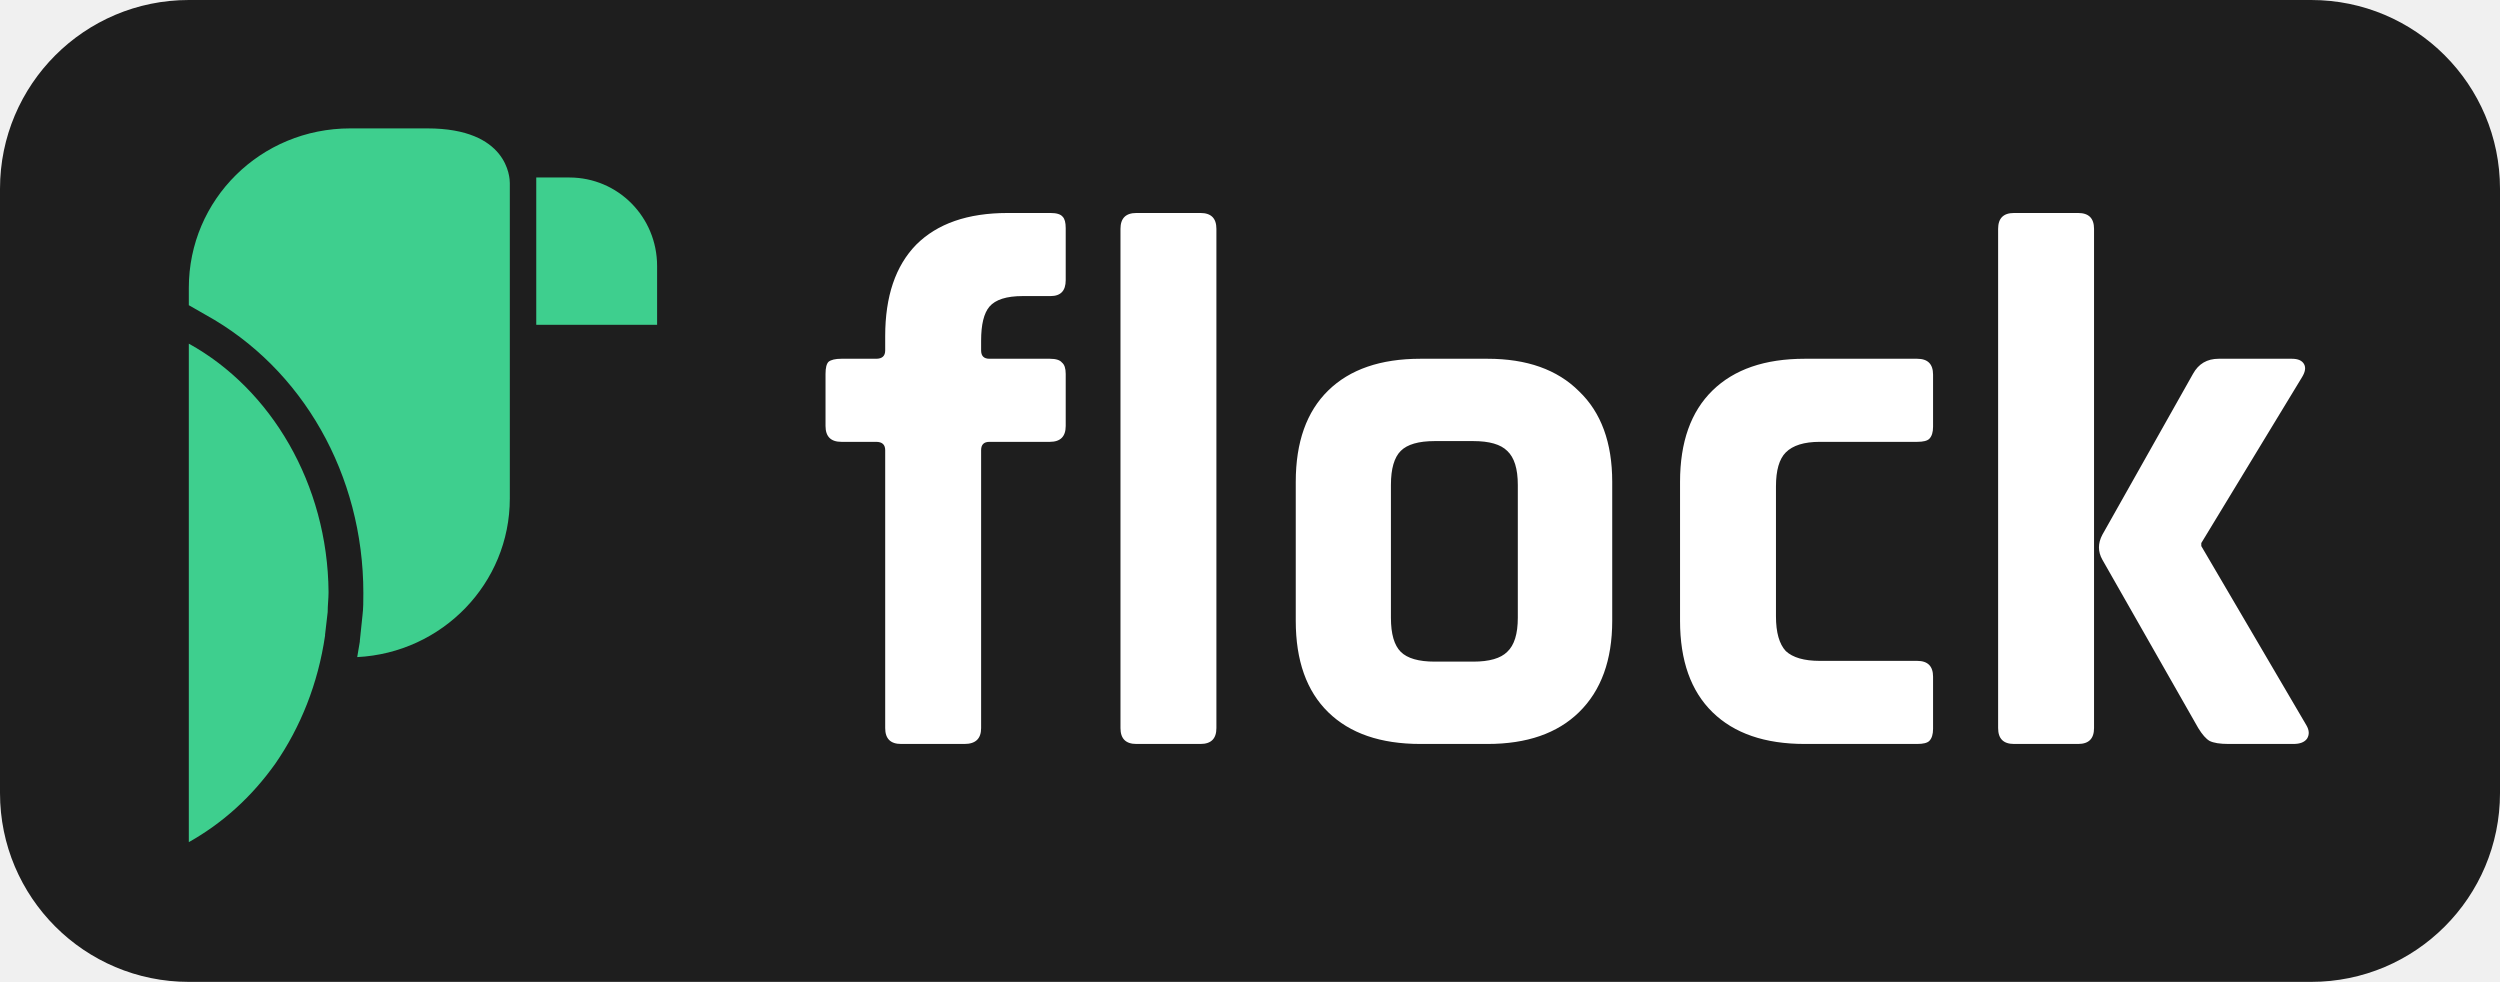
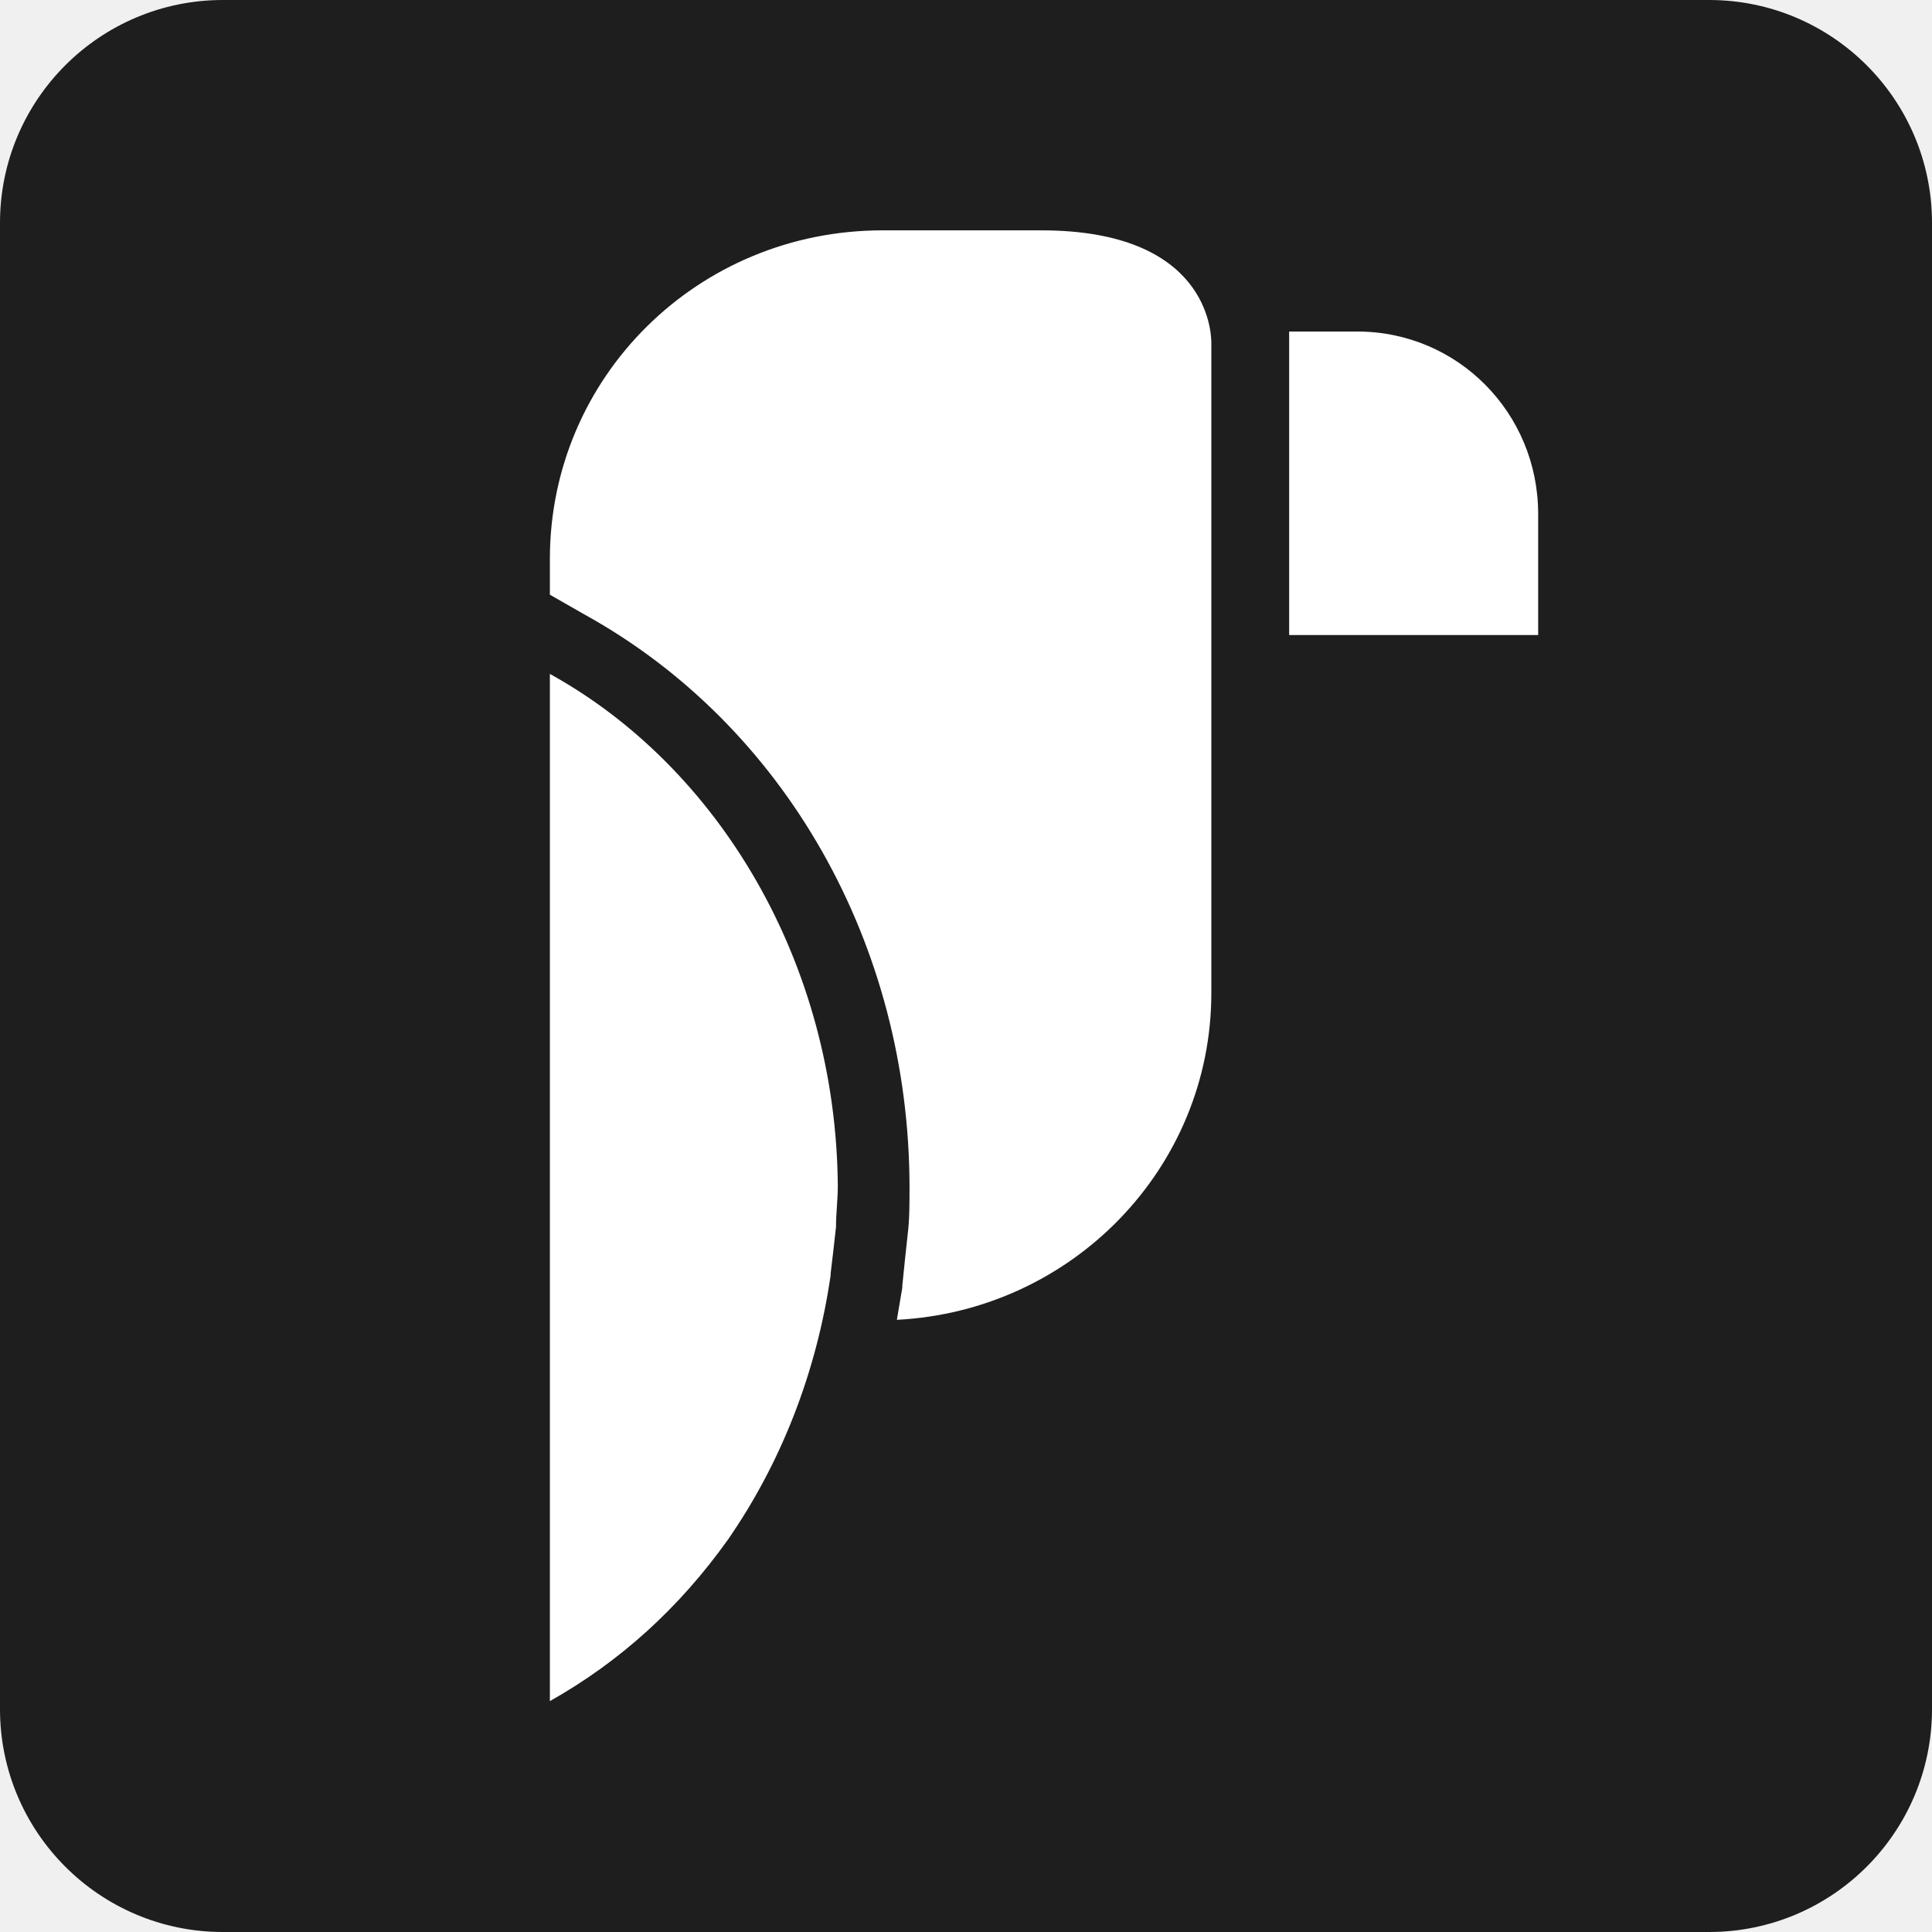
- <svg xmlns="http://www.w3.org/2000/svg" width="662" height="260" viewBox="0 0 662 260" fill="none">
-   <g clip-path="url(#clip0)">
-     <rect width="662" height="260" rx="50" fill="#1E1E1E" />
-     <path d="M150.748 47H142V75.554V86H174V70.446C174 57.446 163.64 47 150.748 47Z" fill="#3ECF8E" />
-     <path d="M113.169 34C112.473 34 111.776 34 111.079 34H92.732C69.044 34 50 52.82 50 76.23V80.82L54.413 83.344C80.191 97.574 96.216 125.803 96.216 157.016C96.216 159.082 96.216 161.148 95.984 162.984C95.751 165.049 95.519 167.344 95.287 169.639V169.869C95.055 171.246 94.822 172.623 94.59 174C117.117 172.852 135 154.492 135 132V104.459V85.869V48.459C135 47.082 134.535 34 113.169 34Z" fill="#3ECF8E" />
-     <path d="M50 91V173.846V223C59.019 217.923 66.65 211 72.894 202.231C79.6 192.538 84.225 181 86.075 168.308C86.075 168.308 86.075 168.308 86.075 168.077C86.306 166.231 86.537 164.154 86.769 162.077C86.769 160.231 87 158.615 87 156.769C86.769 128.154 71.737 103 50 91Z" fill="#3ECF8E" />
-     <path d="M262 95H278C279.6 95 280.667 95.333 281.2 96C281.867 96.533 282.2 97.533 282.2 99V112.8C282.2 115.6 280.8 117 278 117H262C260.533 117 259.8 117.733 259.8 119.2V192.8C259.8 195.6 258.333 197 255.4 197H238.6C235.8 197 234.4 195.6 234.4 192.8V119.2C234.4 117.733 233.6 117 232 117H222.8C220 117 218.6 115.6 218.6 112.8V99C218.6 97.4 218.867 96.333 219.4 95.8C220.067 95.267 221.2 95 222.8 95H232C233.6 95 234.4 94.267 234.4 92.8V89C234.4 78.467 237.133 70.4 242.6 64.8C248.2 59.2 256.267 56.4 266.8 56.4H278.2C279.8 56.4 280.867 56.733 281.4 57.4C281.933 57.933 282.2 58.933 282.2 60.4V74.2C282.2 77 280.867 78.4 278.2 78.4H270.8C266.533 78.4 263.6 79.333 262 81.2C260.533 82.933 259.8 85.933 259.8 90.2V92.8C259.8 94.267 260.533 95 262 95ZM317.903 197H300.903C298.103 197 296.703 195.6 296.703 192.8V60.6C296.703 57.8 298.103 56.4 300.903 56.4H317.903C320.703 56.4 322.103 57.8 322.103 60.6V192.8C322.103 195.6 320.703 197 317.903 197ZM393.917 197H376.117C365.584 197 357.451 194.2 351.717 188.6C345.984 183 343.117 174.933 343.117 164.4V127.6C343.117 117.067 345.984 109 351.717 103.4C357.451 97.8 365.584 95 376.117 95H393.917C404.317 95 412.384 97.867 418.117 103.6C423.984 109.2 426.917 117.2 426.917 127.6V164.4C426.917 174.8 423.984 182.867 418.117 188.6C412.384 194.2 404.317 197 393.917 197ZM379.917 175.2H390.117C394.384 175.2 397.384 174.333 399.117 172.6C400.984 170.867 401.917 167.867 401.917 163.6V128.4C401.917 124.133 400.984 121.133 399.117 119.4C397.384 117.667 394.384 116.8 390.117 116.8H379.917C375.651 116.8 372.651 117.667 370.917 119.4C369.184 121.133 368.317 124.133 368.317 128.4V163.6C368.317 167.867 369.184 170.867 370.917 172.6C372.651 174.333 375.651 175.2 379.917 175.2ZM511.875 179.2V193C511.875 194.467 511.542 195.533 510.875 196.2C510.342 196.733 509.275 197 507.675 197H477.875C467.342 197 459.208 194.2 453.475 188.6C447.742 183 444.875 174.933 444.875 164.4V127.6C444.875 117.067 447.742 109 453.475 103.4C459.208 97.8 467.342 95 477.875 95H507.675C510.475 95 511.875 96.4 511.875 99.2V113C511.875 114.467 511.542 115.533 510.875 116.2C510.342 116.733 509.275 117 507.675 117H481.875C477.742 117 474.742 117.933 472.875 119.8C471.142 121.533 470.275 124.533 470.275 128.8V163.2C470.275 167.467 471.142 170.533 472.875 172.4C474.742 174.133 477.742 175 481.875 175H507.675C510.475 175 511.875 176.4 511.875 179.2ZM587.502 95H606.902C608.502 95 609.568 95.467 610.102 96.4C610.635 97.333 610.435 98.533 609.502 100L582.902 143.8V144.6L610.702 192C611.502 193.333 611.568 194.533 610.902 195.6C610.235 196.533 609.035 197 607.302 197H590.102C587.835 197 586.168 196.733 585.102 196.2C584.168 195.667 583.168 194.533 582.102 192.8L556.702 148.2C555.502 146.067 555.502 143.867 556.702 141.6L580.702 99C582.168 96.333 584.435 95 587.502 95ZM550.302 197H533.302C530.502 197 529.102 195.6 529.102 192.8V60.6C529.102 57.8 530.502 56.4 533.302 56.4H550.302C553.102 56.4 554.502 57.8 554.502 60.6V192.8C554.502 195.6 553.102 197 550.302 197Z" fill="white" />
-   </g>
-   <defs>
-     <clipPath id="clip0">
-       <rect width="662" height="260" fill="white" />
-     </clipPath>
-   </defs>
+ <svg xmlns="http://www.w3.org/2000/svg" width="260" height="260" viewBox="0 0 260 260" fill="none">
+   <rect width="260" height="260" rx="30" fill="#1E1E1E" />
+   <path d="M182.65 44.614H173.488V74.517V85.457H207V69.168C207 55.554 196.151 44.614 182.65 44.614Z" fill="white" />
+   <path d="M140.154 31C139.424 31 138.694 31 137.965 31H118.751C93.943 31 74 50.709 74 75.225V80.032L78.621 82.675C105.618 97.577 122.399 127.14 122.399 159.828C122.399 161.991 122.399 164.155 122.156 166.077C121.913 168.24 121.67 170.644 121.426 173.047V173.288C121.183 174.73 120.94 176.172 120.697 177.614C144.288 176.412 163.016 157.184 163.016 133.63V104.788V85.319V46.142C163.016 44.7 162.529 31 140.154 31Z" fill="white" />
+   <path d="M74 90.693V177.453V228.929C83.445 223.612 91.437 216.362 97.975 207.179C104.998 197.028 109.842 184.945 111.779 171.653C111.779 171.653 111.779 171.653 111.779 171.411C112.022 169.478 112.264 167.303 112.506 165.128C112.506 163.194 112.748 161.503 112.748 159.569C112.506 129.602 96.764 103.26 74 90.693Z" fill="white" />
</svg>
